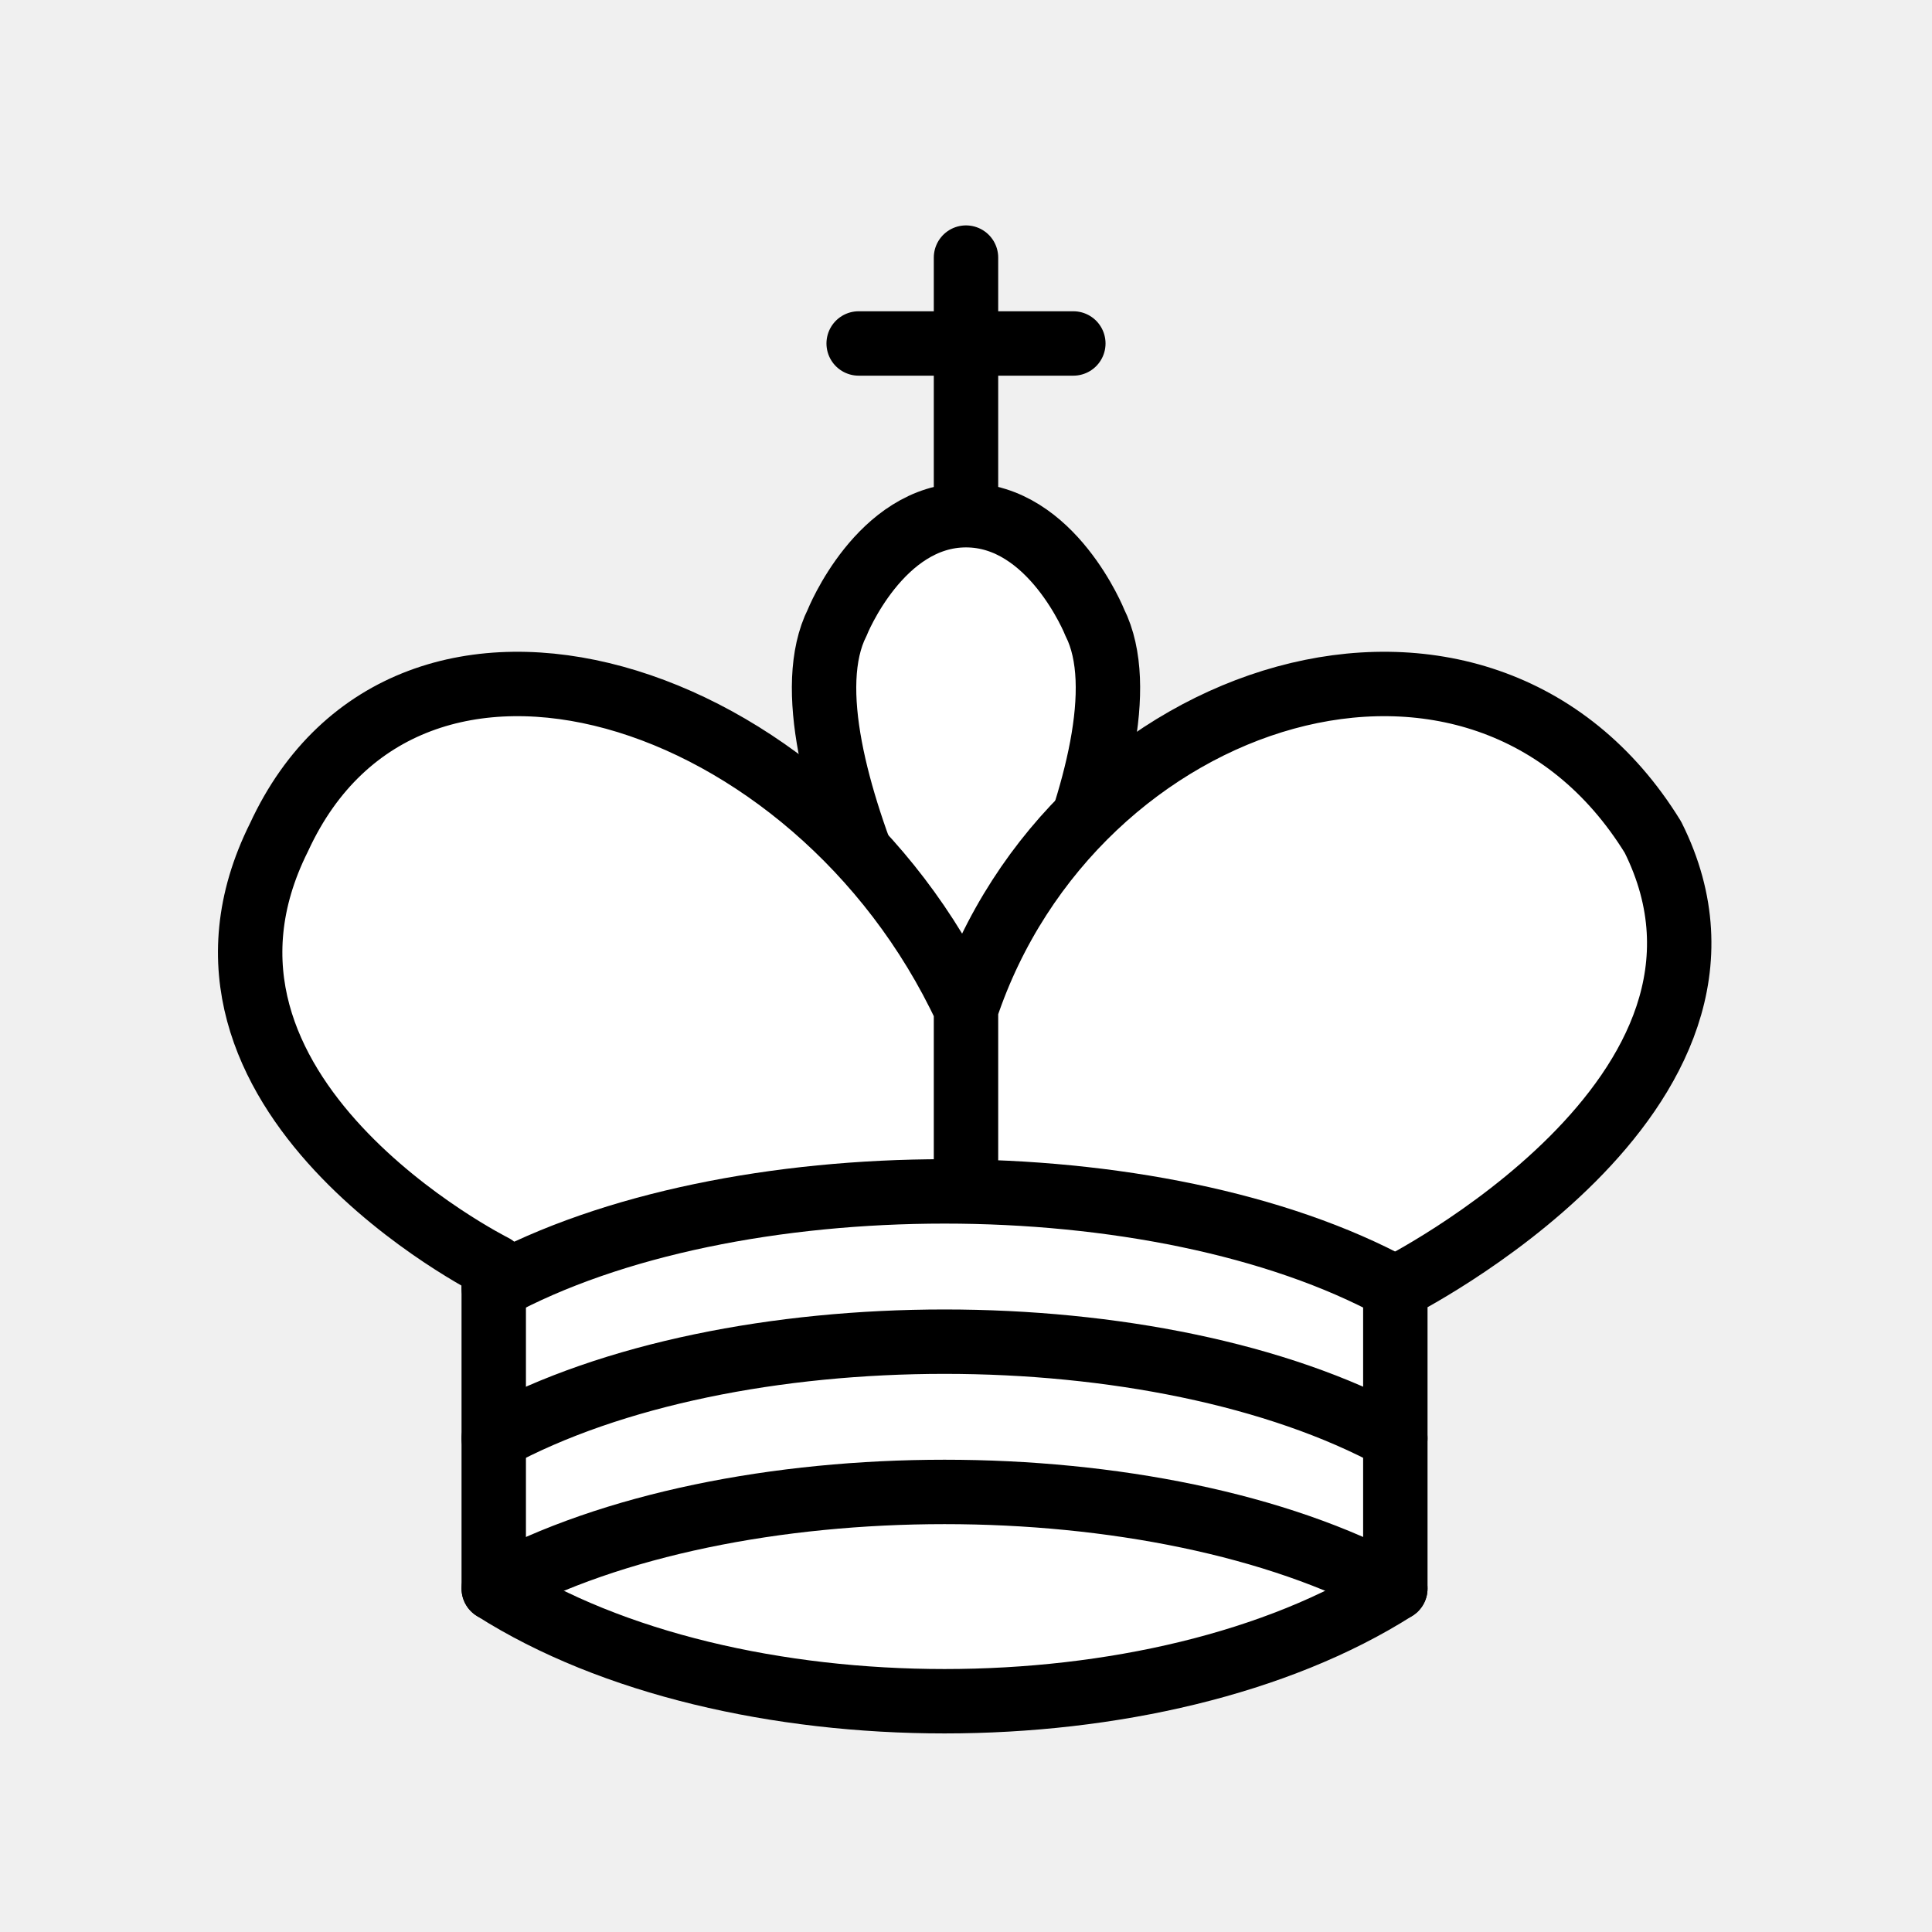
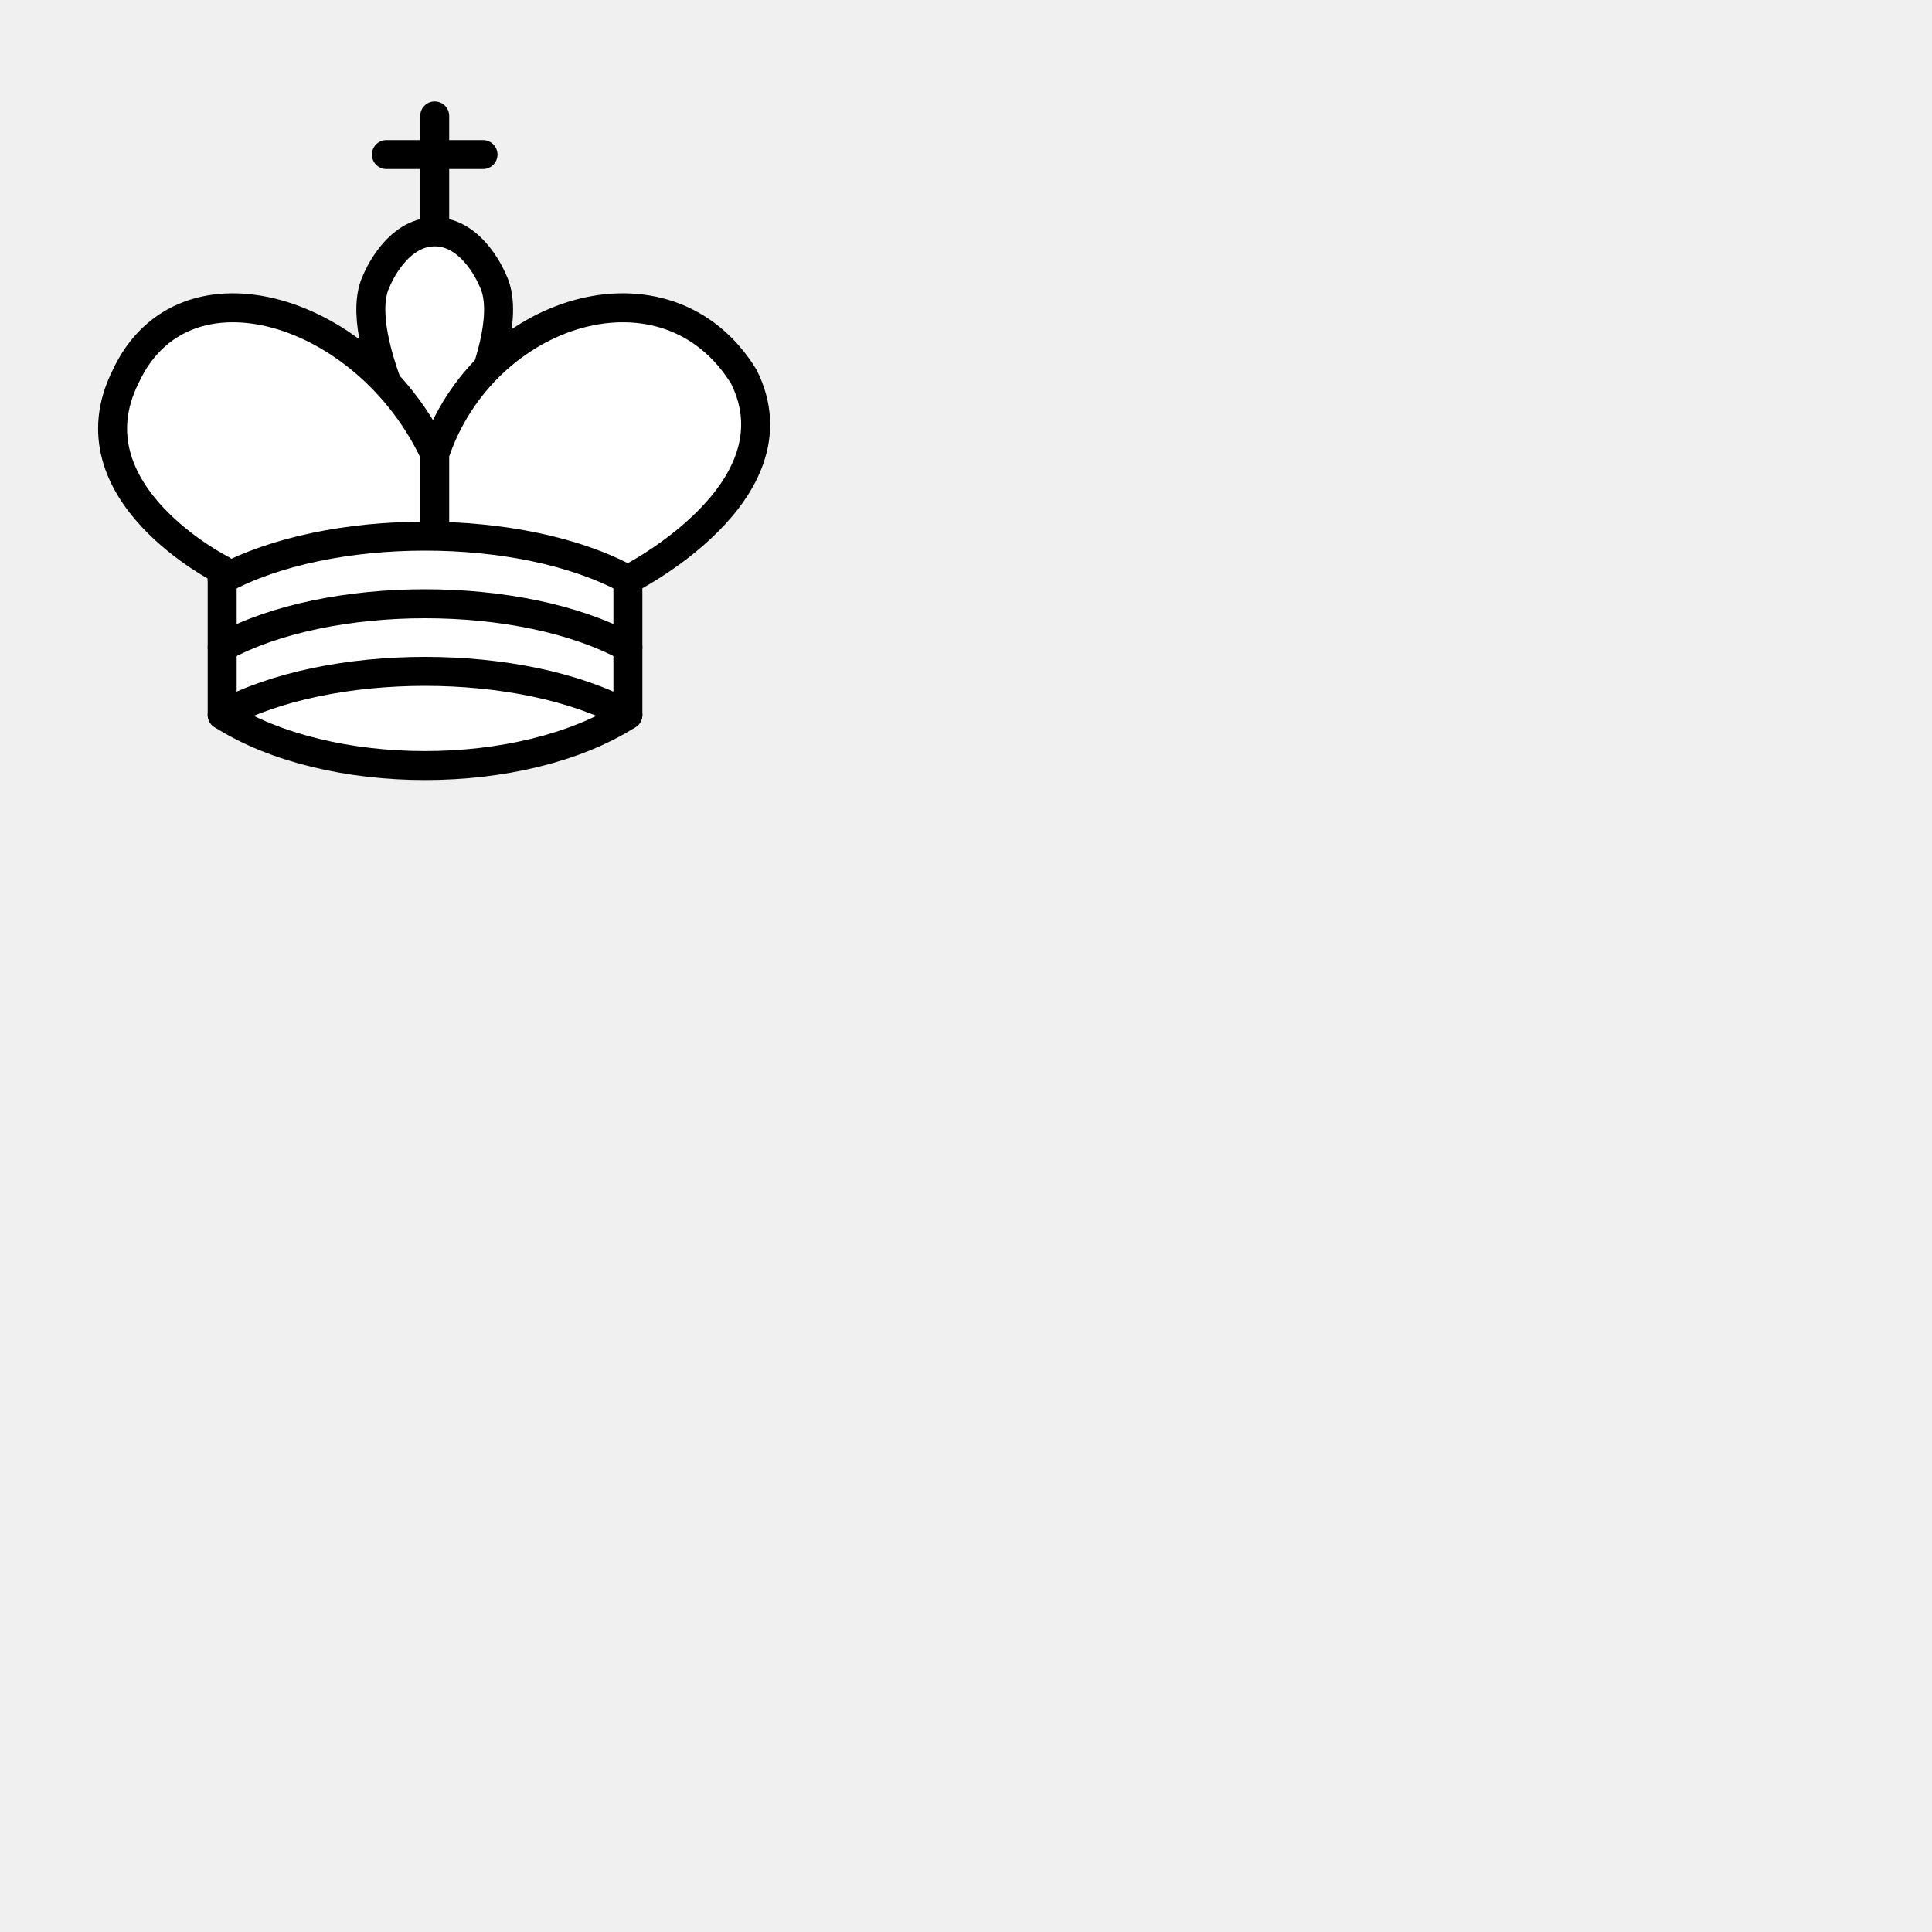
- <svg xmlns="http://www.w3.org/2000/svg" version="1.1" width="45" height="45">
+ <svg xmlns="http://www.w3.org/2000/svg" viewBox="0 0 100 100" version="1.1" width="45" height="45">
  <g style="fill:none; fill-opacity:1; fill-rule:evenodd; stroke:#000000; stroke-width:1.5; stroke-linecap:round;stroke-linejoin:round;stroke-miterlimit:4; stroke-dasharray:none; stroke-opacity:1;">
    <path d="M 22.5,11.63 L 22.5,6" style="fill:none; stroke:#000000; stroke-linejoin:miter;" />
    <path d="M 20,8 L 25,8" style="fill:none; stroke:#000000; stroke-linejoin:miter;" />
    <path d="M 22.5,25 C 22.5,25 27,17.5 25.5,14.5 C 25.5,14.5 24.5,12 22.5,12 C 20.5,12 19.5,14.5 19.5,14.5 C 18,17.5 22.5,25 22.5,25" style="fill:#ffffff; stroke:#000000; stroke-linecap:butt; stroke-linejoin:miter;" />
    <path d="M 11.5,37 C 17,40.5 27,40.5 32.5,37 L 32.5,30 C 32.5,30 41.5,25.5 38.5,19.5 C 34.5,13 25,16 22.5,23.5 L 22.5,27 L 22.5,23.5 C 19,16 9.5,13 6.5,19.5 C 3.5,25.5 11.5,29.5 11.5,29.5 L 11.5,37 z " style="fill:#ffffff; stroke:#000000;" />
    <path d="M 11.5,30 C 17,27 27,27 32.5,30" style="fill:none; stroke:#000000;" />
    <path d="M 11.5,33.5 C 17,30.5 27,30.5 32.5,33.5" style="fill:none; stroke:#000000;" />
    <path d="M 11.5,37 C 17,34 27,34 32.5,37" style="fill:none; stroke:#000000;" />
  </g>
</svg>
